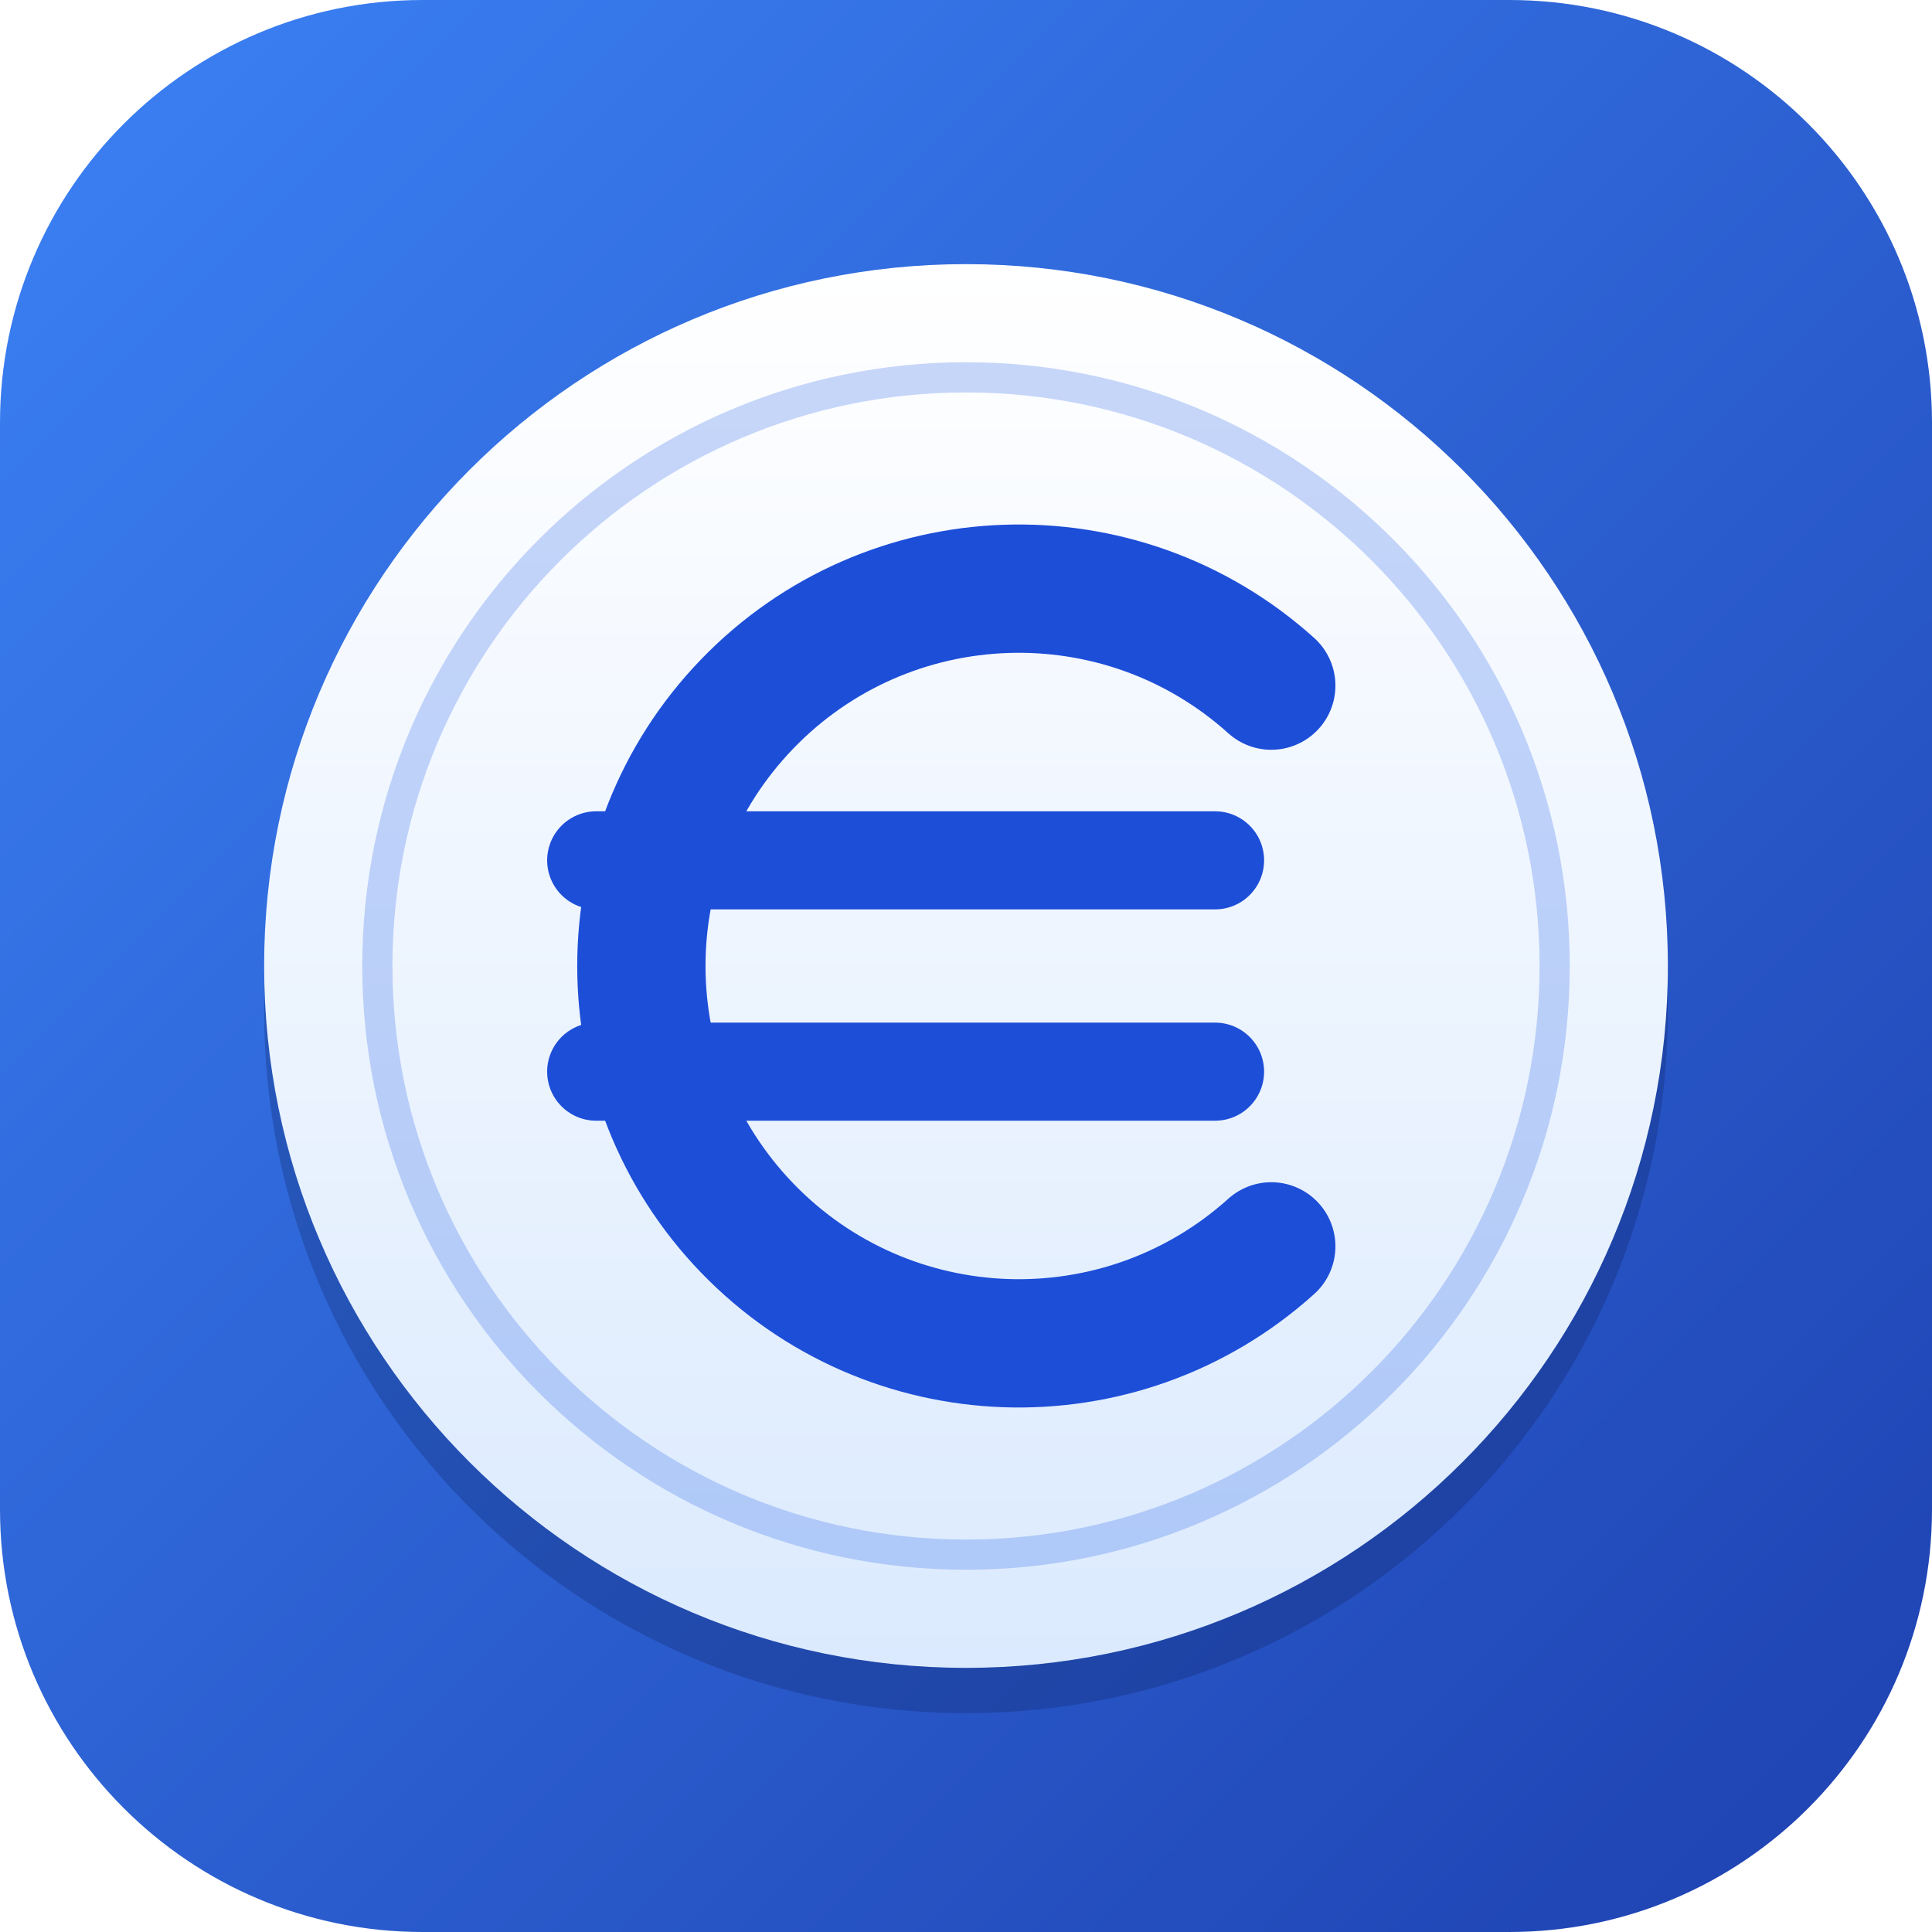
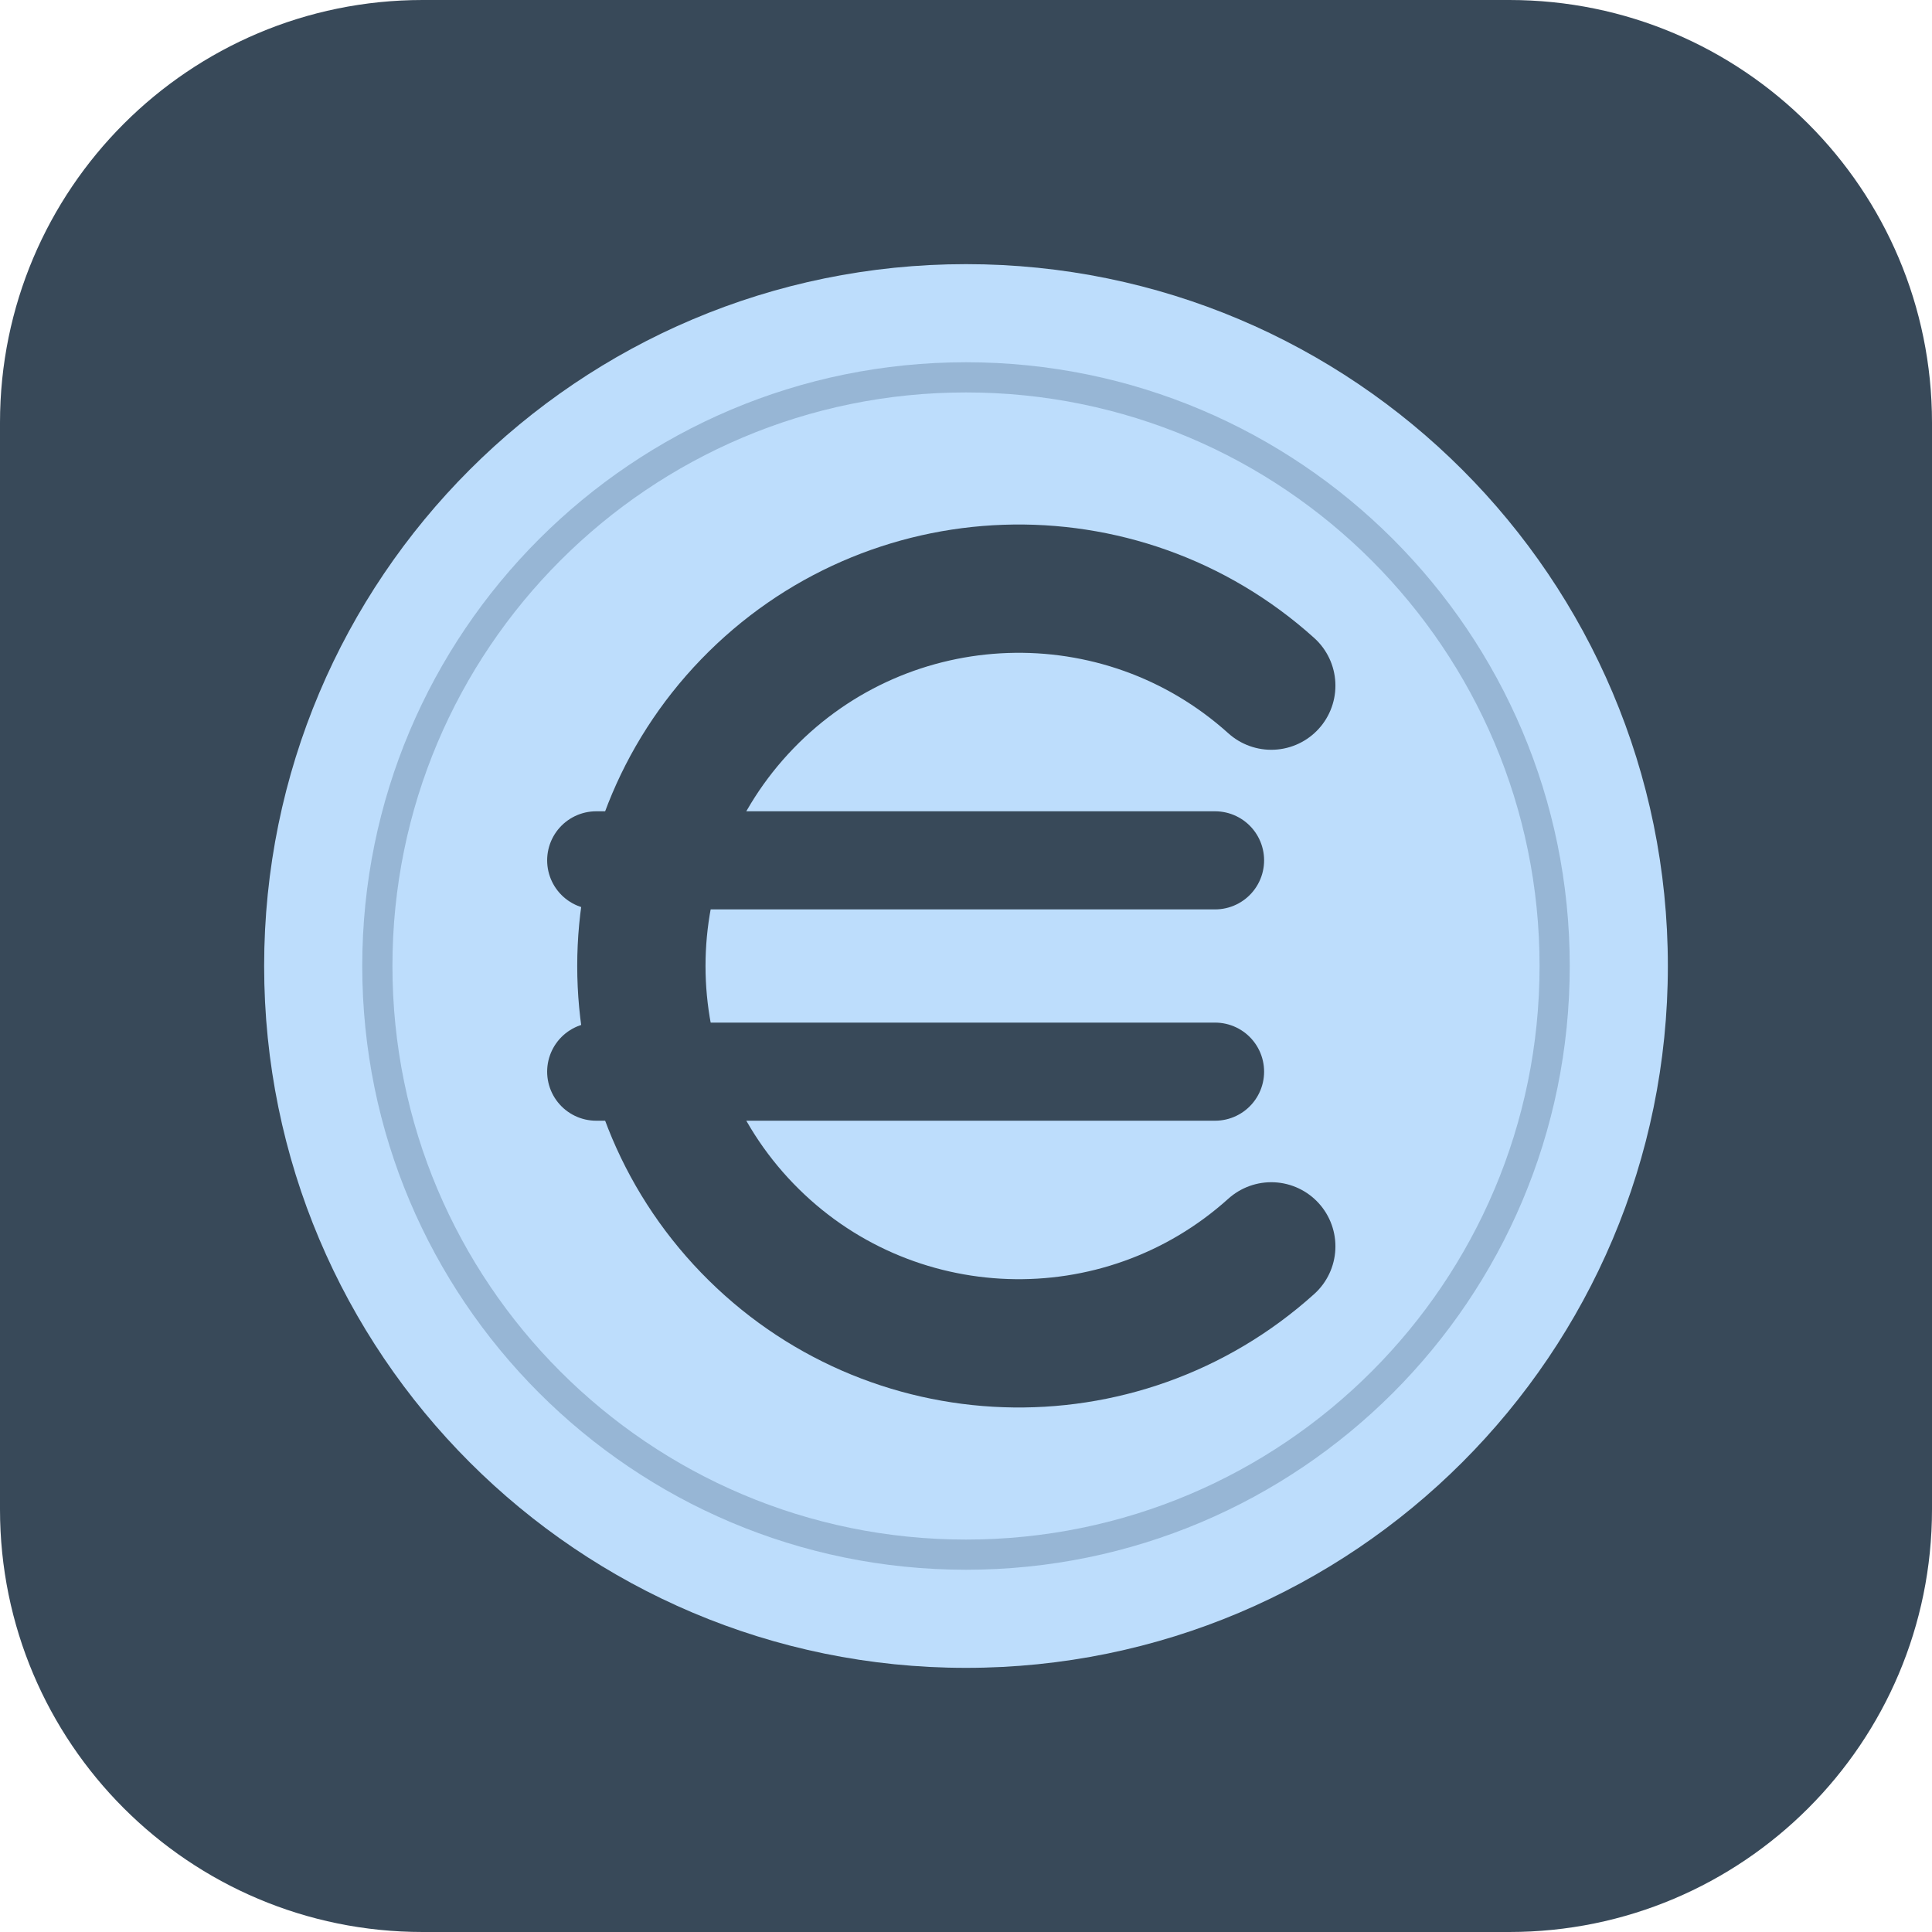
<svg xmlns="http://www.w3.org/2000/svg" viewBox="0 0 512 512">
-   <defs>
-     <linearGradient id="bg" x1="0" y1="0" x2="1" y2="1">
-       <stop offset="0" stop-color="#3b82f6" />
-       <stop offset="1" stop-color="#1e40af" />
-     </linearGradient>
-     <linearGradient id="coin" x1="0" y1="0" x2="0" y2="1">
-       <stop offset="0" stop-color="#ffffff" />
-       <stop offset="1" stop-color="#dbeafe" />
-     </linearGradient>
-   </defs>
-   <rect width="512" height="512" rx="112" fill="url(#bg)" />
-   <circle cx="256" cy="268" r="186" fill="#0b1f5c" opacity=".28" />
-   <circle cx="256" cy="256" r="186" fill="url(#coin)" />
-   <circle cx="256" cy="256" r="156" fill="none" stroke="#2563eb" stroke-opacity=".25" stroke-width="8" />
-   <g fill="none" stroke="#1d4ed8" stroke-linecap="round" stroke-width="34">
+   <rect width="512" height="512" rx="112" fill="#384959" />
+   <circle cx="256" cy="256" r="186" fill="#bdddfc" />
+   <circle cx="256" cy="256" r="156" fill="none" stroke="#6a89a7" stroke-opacity=".45" stroke-width="8" />
+   <g fill="none" stroke="#384959" stroke-linecap="round" stroke-width="34">
    <path d="M336.9 181.7 A100 100 0 1 0 336.9 330.3" />
    <path d="M158 228H322M158 284H322" stroke-width="26" />
  </g>
</svg>
